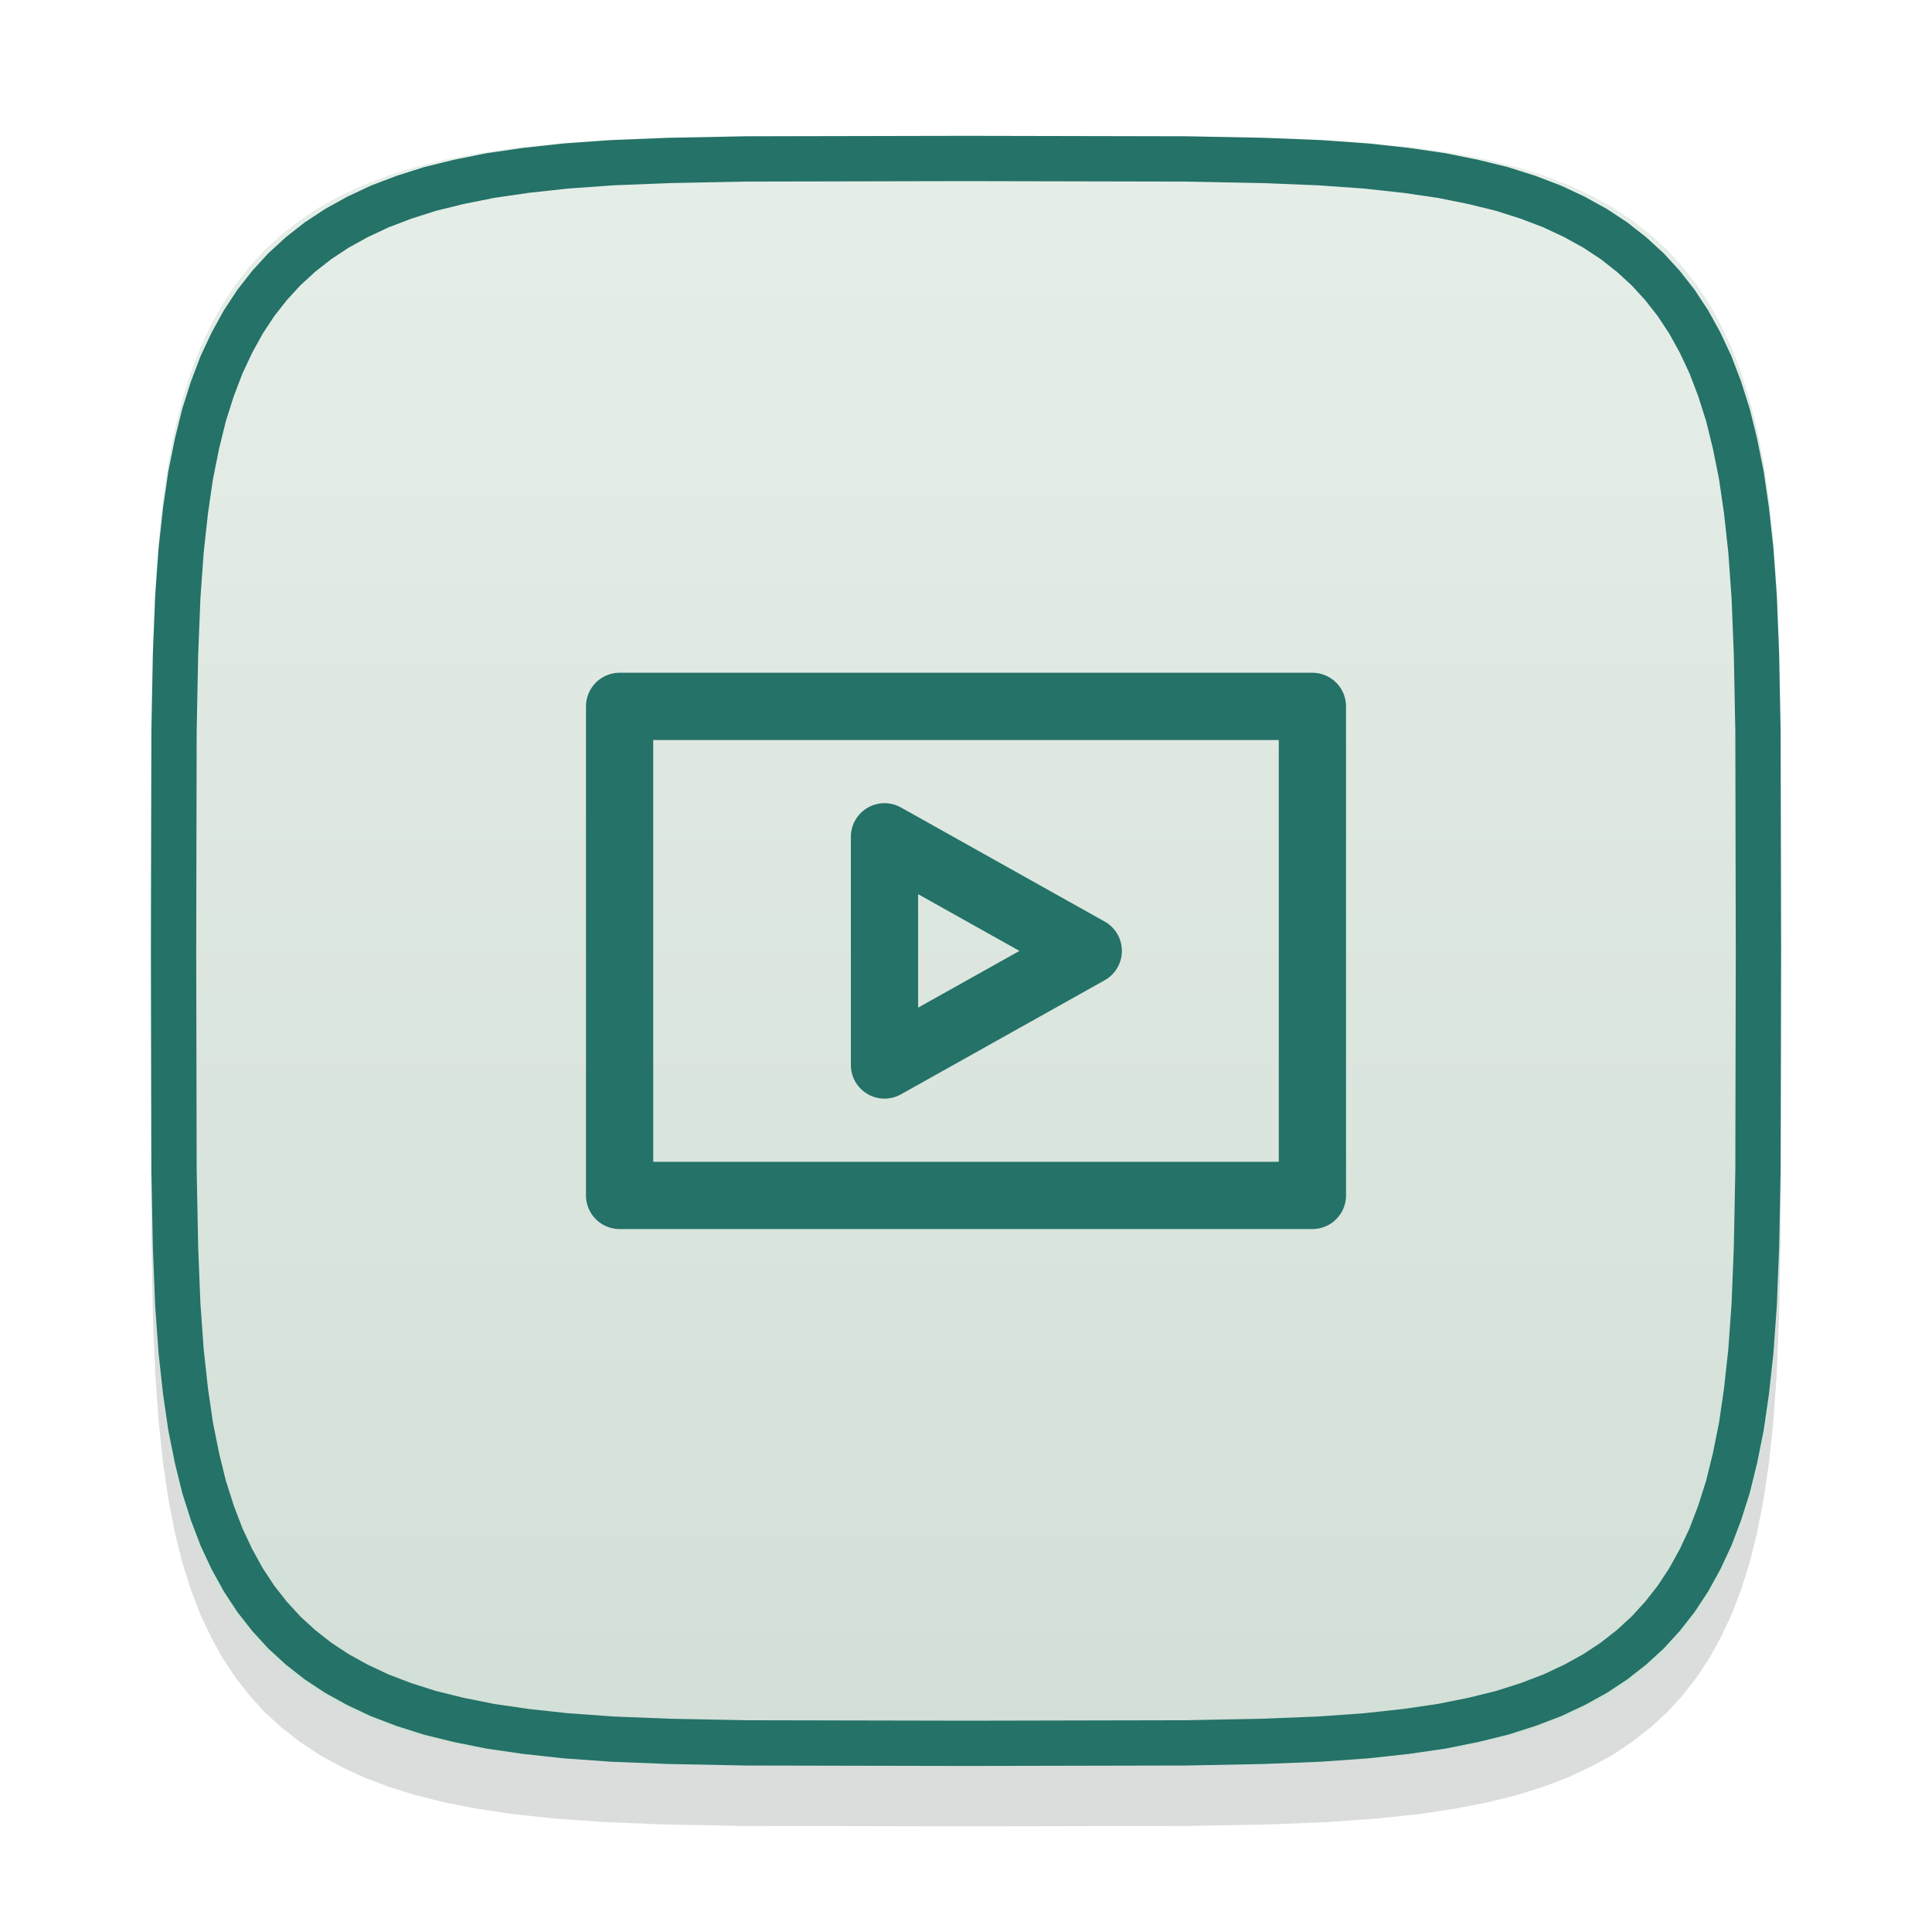
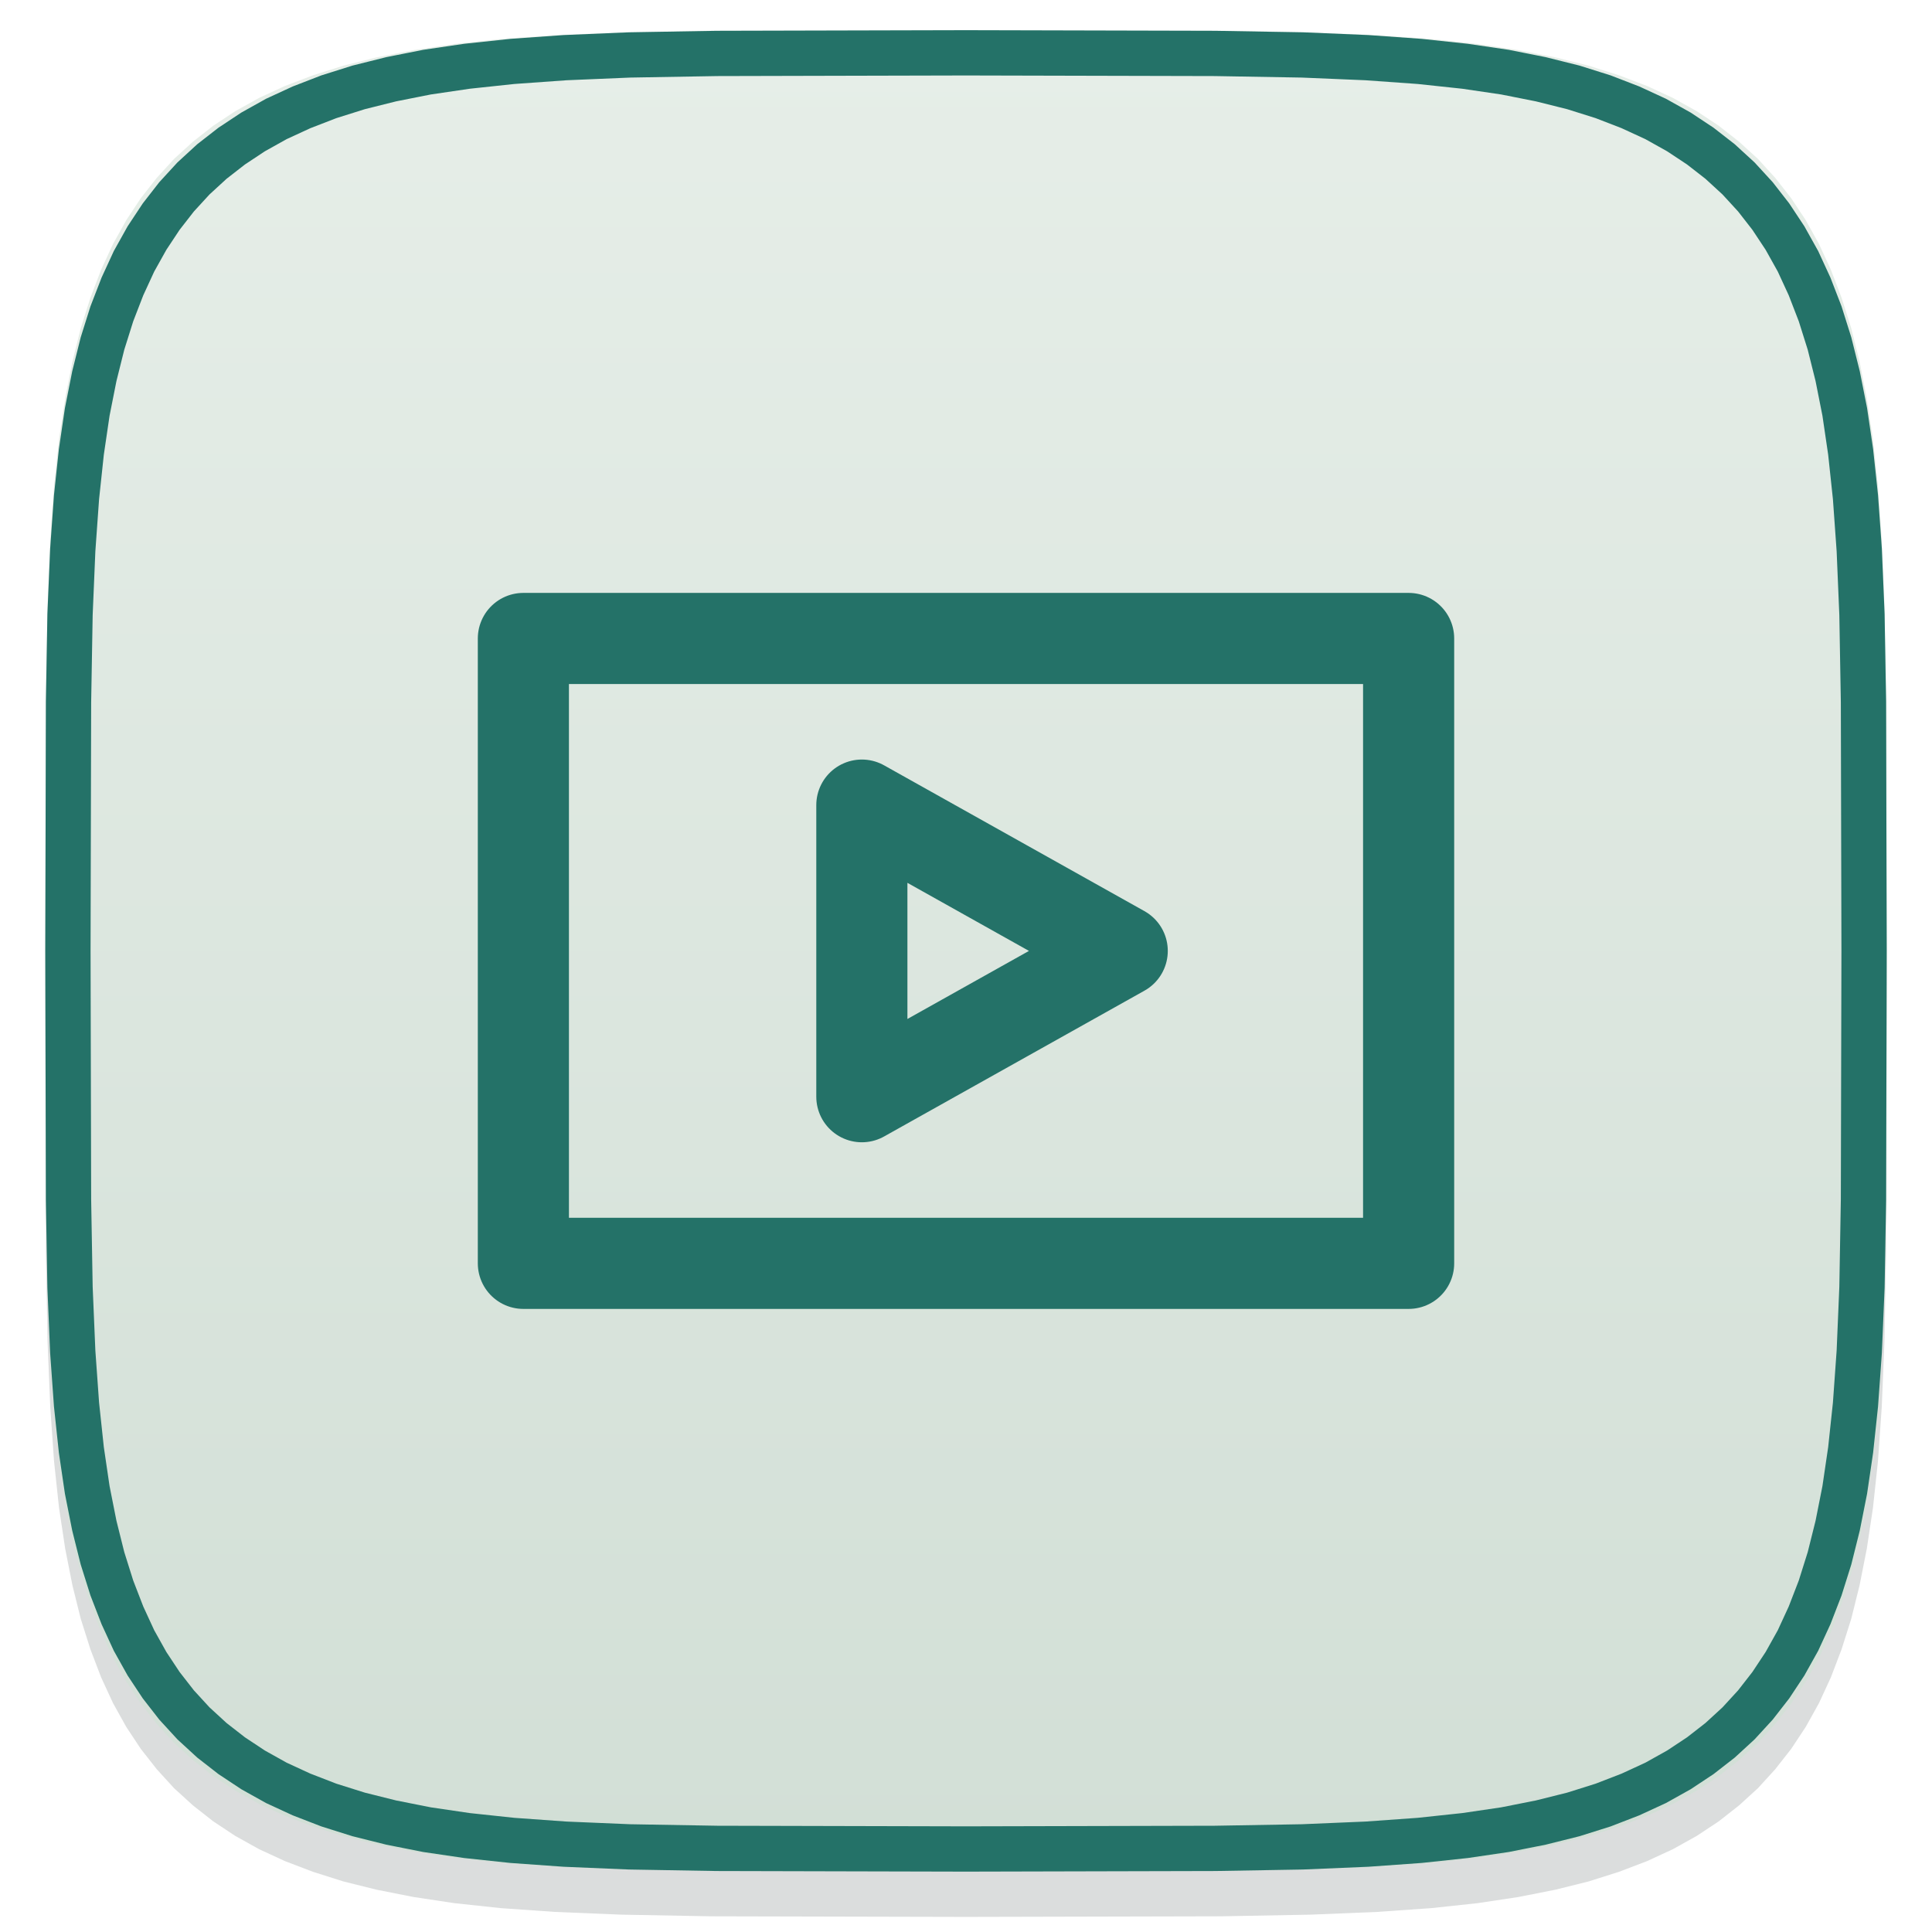
<svg xmlns="http://www.w3.org/2000/svg" width="128" height="128" viewBox="0 0 128 128">
  <defs>
    <linearGradient id="face" x1="0" y1="0" x2="0" y2="1">
      <stop offset="0" stop-color="#e6eee8" />
      <stop offset="1" stop-color="#d2dfd6" />
    </linearGradient>
  </defs>
-   <path d="M118.00 67.00 L117.97 81.97 L117.87 87.23 L117.71 91.10 L117.48 94.28 L117.19 97.00 L116.83 99.41 L116.41 101.56 L115.92 103.52 L115.36 105.31 L114.73 106.95 L114.02 108.46 L113.25 109.86 L112.39 111.15 L111.46 112.34 L110.45 113.45 L109.34 114.46 L108.15 115.39 L106.86 116.25 L105.46 117.02 L103.95 117.73 L102.31 118.36 L100.52 118.92 L98.56 119.41 L96.41 119.83 L94.00 120.19 L91.28 120.48 L88.10 120.71 L84.23 120.87 L78.97 120.97 L64.00 121.00 L49.03 120.97 L43.77 120.87 L39.90 120.71 L36.72 120.48 L34.00 120.19 L31.59 119.83 L29.44 119.41 L27.48 118.92 L25.69 118.36 L24.05 117.73 L22.54 117.02 L21.14 116.25 L19.85 115.39 L18.66 114.46 L17.55 113.45 L16.54 112.34 L15.61 111.15 L14.75 109.86 L13.98 108.46 L13.27 106.95 L12.64 105.31 L12.08 103.52 L11.59 101.56 L11.17 99.41 L10.81 97.00 L10.52 94.28 L10.29 91.10 L10.13 87.23 L10.03 81.97 L10.00 67.00 L10.03 52.03 L10.13 46.77 L10.29 42.90 L10.52 39.72 L10.81 37.00 L11.17 34.59 L11.59 32.44 L12.08 30.48 L12.64 28.69 L13.27 27.05 L13.98 25.54 L14.75 24.14 L15.61 22.85 L16.54 21.66 L17.55 20.55 L18.66 19.54 L19.85 18.61 L21.14 17.75 L22.54 16.98 L24.05 16.27 L25.69 15.64 L27.48 15.08 L29.44 14.59 L31.59 14.17 L34.00 13.81 L36.72 13.52 L39.90 13.29 L43.77 13.13 L49.03 13.03 L64.00 13.00 L78.97 13.03 L84.23 13.13 L88.10 13.29 L91.28 13.52 L94.00 13.81 L96.41 14.17 L98.56 14.59 L100.52 15.08 L102.31 15.64 L103.95 16.27 L105.46 16.98 L106.86 17.75 L108.15 18.61 L109.34 19.54 L110.45 20.55 L111.46 21.66 L112.39 22.85 L113.25 24.14 L114.02 25.54 L114.73 27.05 L115.36 28.69 L115.92 30.48 L116.41 32.44 L116.83 34.59 L117.19 37.00 L117.48 39.72 L117.71 42.90 L117.87 46.77 L117.97 52.03 Z" fill="#1e2b26" fill-opacity=".16" />
-   <path d="M118.00 63.00 L117.97 77.97 L117.87 83.23 L117.71 87.10 L117.48 90.28 L117.19 93.00 L116.83 95.41 L116.41 97.56 L115.92 99.52 L115.36 101.31 L114.73 102.95 L114.02 104.46 L113.25 105.86 L112.39 107.15 L111.46 108.34 L110.45 109.45 L109.34 110.46 L108.15 111.39 L106.86 112.25 L105.46 113.02 L103.95 113.73 L102.31 114.36 L100.52 114.92 L98.56 115.41 L96.41 115.83 L94.00 116.19 L91.28 116.48 L88.10 116.71 L84.23 116.87 L78.97 116.97 L64.00 117.00 L49.03 116.97 L43.77 116.87 L39.90 116.71 L36.72 116.48 L34.00 116.19 L31.59 115.83 L29.44 115.41 L27.48 114.92 L25.69 114.36 L24.05 113.73 L22.54 113.02 L21.14 112.25 L19.85 111.39 L18.66 110.46 L17.55 109.45 L16.54 108.34 L15.61 107.15 L14.75 105.86 L13.98 104.46 L13.27 102.95 L12.64 101.31 L12.08 99.52 L11.59 97.56 L11.17 95.41 L10.81 93.00 L10.52 90.28 L10.29 87.10 L10.13 83.23 L10.03 77.97 L10.00 63.00 L10.03 48.03 L10.13 42.77 L10.29 38.90 L10.52 35.72 L10.81 33.00 L11.17 30.59 L11.59 28.44 L12.08 26.48 L12.64 24.69 L13.27 23.05 L13.98 21.54 L14.75 20.14 L15.61 18.85 L16.54 17.66 L17.55 16.55 L18.66 15.54 L19.85 14.61 L21.14 13.75 L22.54 12.98 L24.05 12.27 L25.69 11.64 L27.48 11.08 L29.44 10.59 L31.59 10.17 L34.00 9.81 L36.72 9.52 L39.90 9.29 L43.77 9.13 L49.03 9.03 L64.00 9.00 L78.97 9.03 L84.23 9.13 L88.10 9.29 L91.28 9.52 L94.00 9.81 L96.41 10.17 L98.56 10.59 L100.52 11.08 L102.31 11.64 L103.95 12.27 L105.46 12.98 L106.86 13.75 L108.15 14.61 L109.34 15.54 L110.45 16.55 L111.46 17.66 L112.39 18.85 L113.25 20.14 L114.02 21.54 L114.73 23.05 L115.36 24.69 L115.92 26.48 L116.41 28.44 L116.83 30.59 L117.19 33.00 L117.48 35.72 L117.71 38.90 L117.87 42.77 L117.97 48.03 Z" fill="url(#face)" />
-   <path d="M116.50 63.00 L116.47 77.56 L116.37 82.67 L116.22 86.44 L116.00 89.52 L115.71 92.17 L115.37 94.51 L114.95 96.60 L114.48 98.51 L113.93 100.24 L113.32 101.84 L112.63 103.31 L111.88 104.67 L111.05 105.93 L110.14 107.09 L109.16 108.16 L108.09 109.14 L106.93 110.05 L105.67 110.88 L104.31 111.63 L102.84 112.32 L101.24 112.93 L99.51 113.48 L97.60 113.95 L95.51 114.37 L93.17 114.71 L90.52 115.00 L87.44 115.22 L83.67 115.37 L78.56 115.47 L64.00 115.50 L49.44 115.47 L44.33 115.37 L40.56 115.22 L37.48 115.00 L34.83 114.71 L32.49 114.37 L30.40 113.95 L28.49 113.48 L26.76 112.93 L25.16 112.32 L23.69 111.63 L22.33 110.88 L21.07 110.05 L19.91 109.14 L18.84 108.16 L17.86 107.09 L16.95 105.93 L16.12 104.67 L15.37 103.31 L14.68 101.84 L14.07 100.24 L13.52 98.51 L13.05 96.60 L12.63 94.51 L12.29 92.17 L12.00 89.52 L11.78 86.44 L11.63 82.67 L11.53 77.56 L11.50 63.00 L11.53 48.44 L11.63 43.33 L11.78 39.56 L12.00 36.48 L12.29 33.83 L12.63 31.49 L13.05 29.40 L13.52 27.49 L14.07 25.76 L14.68 24.16 L15.37 22.69 L16.12 21.33 L16.95 20.07 L17.86 18.91 L18.84 17.84 L19.91 16.86 L21.07 15.95 L22.33 15.12 L23.69 14.37 L25.16 13.68 L26.76 13.07 L28.49 12.52 L30.40 12.05 L32.49 11.63 L34.83 11.29 L37.48 11.00 L40.56 10.78 L44.33 10.63 L49.44 10.53 L64.00 10.50 L78.56 10.53 L83.67 10.63 L87.44 10.78 L90.52 11.00 L93.17 11.29 L95.51 11.63 L97.60 12.05 L99.51 12.52 L101.24 13.07 L102.84 13.68 L104.31 14.37 L105.67 15.12 L106.93 15.95 L108.09 16.86 L109.16 17.84 L110.14 18.91 L111.05 20.07 L111.88 21.33 L112.63 22.69 L113.32 24.16 L113.93 25.76 L114.48 27.49 L114.95 29.40 L115.37 31.49 L115.71 33.83 L116.00 36.48 L116.22 39.56 L116.37 43.33 L116.47 48.44 Z" fill="none" stroke="#247268" stroke-width="3" />
-   <g transform="translate(64 63) scale(2.7) translate(-12 -12)" fill="none" stroke="#247268" stroke-width="1.65" stroke-linecap="round" stroke-linejoin="round">
+   <path d="M125.00 66.00 L124.96 82.92 L124.85 88.85 L124.67 93.23 L124.42 96.81 L124.09 99.89 L123.68 102.61 L123.20 105.04 L122.65 107.25 L122.01 109.27 L121.30 111.13 L120.51 112.84 L119.63 114.42 L118.67 115.87 L117.61 117.22 L116.47 118.47 L115.22 119.61 L113.87 120.67 L112.42 121.63 L110.84 122.51 L109.13 123.30 L107.27 124.01 L105.25 124.65 L103.04 125.20 L100.61 125.68 L97.89 126.09 L94.81 126.42 L91.23 126.67 L86.85 126.85 L80.92 126.96 L64.00 127.00 L47.08 126.96 L41.15 126.85 L36.77 126.67 L33.19 126.42 L30.11 126.09 L27.39 125.68 L24.96 125.20 L22.75 124.65 L20.73 124.01 L18.87 123.30 L17.16 122.51 L15.58 121.63 L14.13 120.67 L12.78 119.61 L11.53 118.47 L10.39 117.22 L9.33 115.87 L8.37 114.42 L7.49 112.84 L6.70 111.13 L5.99 109.27 L5.35 107.25 L4.80 105.04 L4.32 102.61 L3.91 99.89 L3.58 96.81 L3.33 93.23 L3.15 88.85 L3.04 82.92 L3.00 66.00 L3.04 49.08 L3.15 43.15 L3.33 38.77 L3.58 35.19 L3.91 32.11 L4.32 29.39 L4.80 26.96 L5.35 24.75 L5.99 22.73 L6.70 20.87 L7.49 19.16 L8.37 17.58 L9.33 16.13 L10.39 14.78 L11.53 13.53 L12.78 12.39 L14.13 11.33 L15.58 10.37 L17.16 9.49 L18.87 8.70 L20.73 7.99 L22.75 7.35 L24.96 6.80 L27.39 6.32 L30.11 5.91 L33.19 5.58 L36.77 5.33 L41.15 5.15 L47.08 5.04 L64.00 5.00 L80.92 5.04 L86.85 5.15 L91.23 5.33 L94.81 5.58 L97.89 5.91 L100.61 6.32 L103.04 6.80 L105.25 7.35 L107.27 7.99 L109.13 8.70 L110.84 9.49 L112.42 10.37 L113.87 11.33 L115.22 12.39 L116.47 13.53 L117.61 14.78 L118.67 16.13 L119.63 17.58 L120.51 19.16 L121.30 20.87 L122.01 22.73 L122.65 24.75 L123.20 26.96 L123.68 29.39 L124.09 32.11 L124.42 35.19 L124.67 38.77 L124.85 43.15 L124.96 49.08 Z" fill="#1e2b26" fill-opacity=".16" />
+   <path d="M125.00 63.00 L124.96 79.92 L124.85 85.85 L124.67 90.23 L124.42 93.81 L124.09 96.89 L123.68 99.61 L123.20 102.04 L122.65 104.25 L122.01 106.27 L121.30 108.13 L120.51 109.84 L119.63 111.42 L118.67 112.87 L117.61 114.22 L116.47 115.47 L115.22 116.61 L113.87 117.67 L112.42 118.63 L110.84 119.51 L109.13 120.30 L107.27 121.01 L105.25 121.65 L103.04 122.20 L100.61 122.68 L97.89 123.09 L94.81 123.42 L91.23 123.67 L86.85 123.85 L80.92 123.96 L64.00 124.00 L47.08 123.96 L41.15 123.85 L36.77 123.67 L33.19 123.42 L30.11 123.09 L27.39 122.68 L24.96 122.20 L22.75 121.65 L20.73 121.01 L18.87 120.30 L17.16 119.51 L15.58 118.63 L14.13 117.67 L12.78 116.61 L11.53 115.47 L10.39 114.22 L9.33 112.87 L8.37 111.42 L7.49 109.84 L6.70 108.13 L5.99 106.27 L5.35 104.25 L4.80 102.04 L4.32 99.61 L3.91 96.89 L3.58 93.81 L3.33 90.23 L3.15 85.85 L3.04 79.92 L3.00 63.00 L3.04 46.08 L3.15 40.15 L3.33 35.77 L3.58 32.19 L3.91 29.11 L4.32 26.39 L4.80 23.96 L5.35 21.75 L5.99 19.73 L6.70 17.87 L7.49 16.16 L8.37 14.58 L9.33 13.13 L10.39 11.78 L11.53 10.53 L12.78 9.39 L14.13 8.33 L15.58 7.37 L17.16 6.49 L18.87 5.70 L20.73 4.99 L22.75 4.35 L24.96 3.80 L27.39 3.32 L30.11 2.91 L33.19 2.58 L36.77 2.33 L41.15 2.15 L47.08 2.04 L64.00 2.00 L80.92 2.04 L86.85 2.15 L91.23 2.33 L94.81 2.58 L97.89 2.91 L100.61 3.32 L103.04 3.80 L105.25 4.35 L107.27 4.99 L109.13 5.70 L110.84 6.49 L112.42 7.37 L113.87 8.33 L115.22 9.39 L116.47 10.53 L117.61 11.78 L118.67 13.13 L119.63 14.58 L120.51 16.16 L121.30 17.87 L122.01 19.73 L122.65 21.75 L123.20 23.96 L123.68 26.39 L124.09 29.11 L124.42 32.19 L124.67 35.77 L124.85 40.15 L124.96 46.08 Z" fill="url(#face)" />
+   <path d="M123.50 63.00 L123.46 79.50 L123.36 85.29 L123.18 89.56 L122.93 93.06 L122.61 96.06 L122.22 98.71 L121.75 101.08 L121.21 103.24 L120.59 105.21 L119.89 107.02 L119.12 108.69 L118.26 110.23 L117.32 111.65 L116.30 112.96 L115.18 114.18 L113.96 115.30 L112.65 116.32 L111.23 117.26 L109.69 118.12 L108.02 118.89 L106.21 119.59 L104.24 120.21 L102.08 120.75 L99.71 121.22 L97.06 121.61 L94.06 121.93 L90.56 122.18 L86.29 122.36 L80.50 122.46 L64.00 122.50 L47.50 122.46 L41.71 122.36 L37.44 122.18 L33.94 121.93 L30.94 121.61 L28.29 121.22 L25.92 120.75 L23.76 120.21 L21.79 119.59 L19.98 118.89 L18.31 118.12 L16.77 117.26 L15.35 116.32 L14.04 115.30 L12.82 114.18 L11.70 112.96 L10.68 111.65 L9.74 110.23 L8.88 108.69 L8.11 107.02 L7.41 105.21 L6.79 103.24 L6.25 101.08 L5.78 98.71 L5.39 96.06 L5.07 93.06 L4.82 89.56 L4.64 85.29 L4.54 79.50 L4.50 63.00 L4.54 46.50 L4.64 40.71 L4.82 36.44 L5.07 32.94 L5.39 29.94 L5.78 27.29 L6.25 24.92 L6.79 22.76 L7.41 20.79 L8.11 18.98 L8.88 17.31 L9.74 15.77 L10.68 14.35 L11.70 13.04 L12.82 11.82 L14.04 10.70 L15.35 9.68 L16.77 8.74 L18.31 7.88 L19.98 7.11 L21.79 6.41 L23.76 5.79 L25.92 5.25 L28.29 4.78 L30.94 4.39 L33.94 4.07 L37.44 3.82 L41.71 3.64 L47.50 3.54 L64.00 3.50 L80.50 3.54 L86.29 3.64 L90.56 3.82 L94.06 4.07 L97.06 4.39 L99.71 4.78 L102.08 5.25 L104.24 5.79 L106.21 6.41 L108.02 7.11 L109.69 7.88 L111.23 8.74 L112.65 9.68 L113.96 10.70 L115.18 11.82 L116.30 13.04 L117.32 14.35 L118.26 15.77 L119.12 17.31 L119.89 18.98 L120.59 20.79 L121.21 22.76 L121.75 24.92 L122.22 27.29 L122.61 29.94 L122.93 32.94 L123.18 36.44 L123.36 40.71 L123.46 46.50 Z" fill="none" stroke="#247268" stroke-width="3" />
+   <g transform="translate(64 63) scale(3.45) translate(-12 -12)" fill="none" stroke="#247268" stroke-width="1.75" stroke-linecap="round" stroke-linejoin="round">
    <path d="M3.5 6h17v12h-17z M10 9.2l5 2.8-5 2.8z" />
  </g>
</svg>
